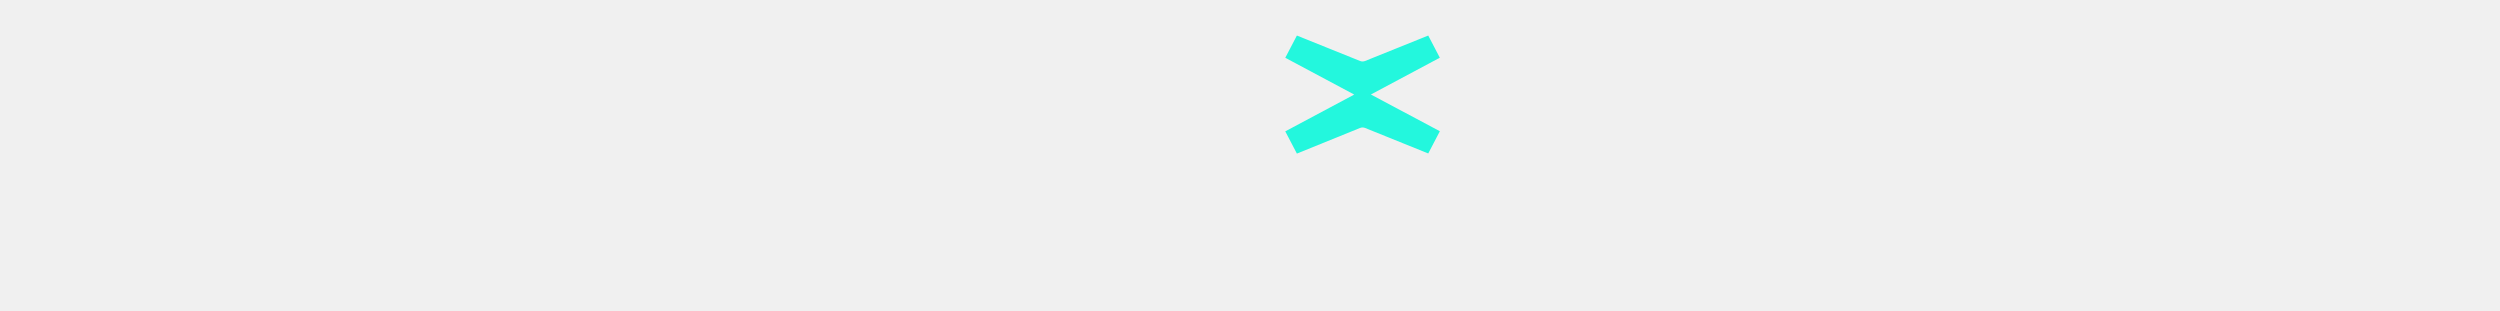
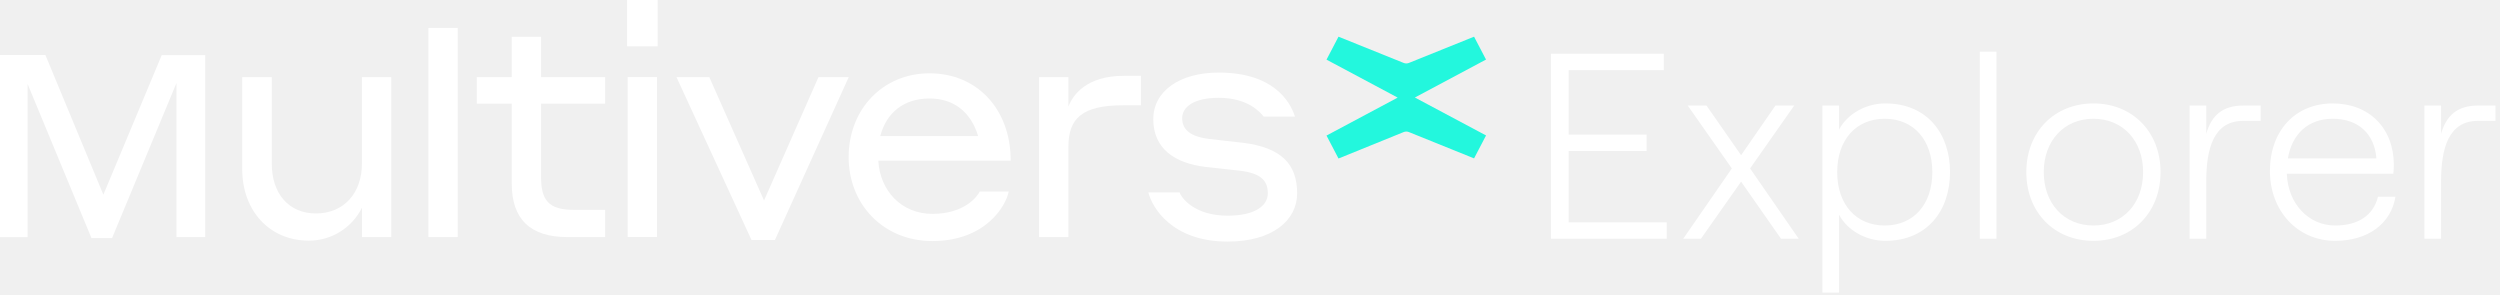
- <svg xmlns="http://www.w3.org/2000/svg" width="386" height="48" viewBox="0 0 386 48" fill="none">
-   <path d="M15.464 29.125L24.196 8.243H30.699V35.469H26.401V12.42L16.766 35.614H13.682L4.131 12.565V35.48H0V8.232H6.792L15.464 29.125Z" />
-   <path d="M54.157 31.062C53.419 32.547 52.285 33.796 50.881 34.668C49.477 35.541 47.859 36.002 46.208 36.001C40.284 36.001 36.234 31.496 36.234 25.3V11.539H40.658V24.474C40.658 28.977 43.209 31.932 47.259 31.932C51.447 31.932 54.146 28.881 54.146 24.474V11.539H58.531V35.469H54.157V31.062Z" />
-   <path d="M90.529 35.468H84.891C79.352 35.468 76.557 32.803 76.557 27.475V15.508H71.326V11.538H76.557V5.501H80.942V11.538H90.529V15.508H80.942V26.457C80.942 29.944 82.05 31.396 85.854 31.396H90.526L90.529 35.468Z" />
-   <path d="M115.929 35.905H112.426L101.202 11.539H106.114L114.3 29.995L122.443 11.539H126.97L115.929 35.905Z" />
-   <path d="M151.198 24.037H131.395C131.638 28.493 134.817 31.995 139.491 31.995C144.258 31.995 146.185 29.426 146.572 28.653H150.903C150.518 30.735 147.481 36.061 139.486 36.061C132.118 36.061 126.958 30.538 126.958 23.513C126.958 16.297 132.113 10.968 139.052 10.968C146.043 10.957 151.198 16.189 151.198 24.037ZM131.684 20.355H146.332C145.222 16.722 142.67 14.735 139.057 14.735C135.202 14.735 132.601 16.867 131.684 20.355Z" />
-   <path d="M159.832 35.469H155.447V11.539H159.832V15.945C160.506 14.2 162.528 11.344 168.117 11.344H170.687V15.751H168.021C161.904 15.751 159.835 17.691 159.835 21.952L159.832 35.469Z" />
-   <path d="M180.335 24.97C175.759 24.421 172.531 22.242 172.531 17.835C172.531 13.621 176.482 10.857 182.311 10.857C190.358 10.857 192.953 15.025 193.728 17.443H189.056C188.527 16.812 186.742 14.633 182.311 14.633C178.698 14.633 176.853 15.939 176.853 17.684C176.853 19.38 178.059 20.445 180.9 20.785C182.78 21.026 183.934 21.123 186.008 21.367C191.643 22.091 194.053 24.514 194.053 28.924C194.053 32.944 190.391 36.14 183.645 36.14C175.265 36.14 172.323 30.957 171.794 28.778H176.468C176.708 29.552 178.635 32.266 183.645 32.266C187.692 32.266 189.667 30.811 189.667 28.924C189.667 27.036 188.655 25.905 185.43 25.532L180.335 24.97Z" />
-   <path d="M93.806 0H98.382V6.928H93.806V0ZM93.901 11.525H98.284V35.457H93.901V11.525Z" />
-   <path d="M64.09 4.18H68.475V35.461H64.09V4.18Z" />
+ <svg xmlns="http://www.w3.org/2000/svg" width="374" height="44" viewBox="0 0 374 44" fill="none">
+   <path d="M15.464 29.125L24.196 8.243H30.699V35.469H26.401V12.42L16.766 35.614H13.682L4.131 12.565V35.48H0V8.232H6.792L15.464 29.125Z" fill="white" />
+   <path d="M54.157 31.062C53.419 32.547 52.285 33.796 50.881 34.668C49.477 35.541 47.859 36.002 46.208 36.001C40.284 36.001 36.234 31.496 36.234 25.3V11.539H40.658V24.474C40.658 28.977 43.209 31.932 47.259 31.932C51.447 31.932 54.146 28.881 54.146 24.474V11.539H58.531V35.469H54.157V31.062Z" fill="white" />
+   <path d="M90.529 35.468H84.891C79.352 35.468 76.557 32.803 76.557 27.475V15.508H71.326V11.538H76.557V5.501H80.942V11.538H90.529V15.508H80.942V26.457C80.942 29.944 82.05 31.396 85.854 31.396H90.526L90.529 35.468Z" fill="white" />
+   <path d="M115.929 35.905H112.426L101.202 11.539H106.114L114.3 29.995L122.443 11.539H126.97L115.929 35.905Z" fill="white" />
+   <path d="M151.198 24.037H131.395C131.638 28.493 134.817 31.995 139.491 31.995C144.258 31.995 146.185 29.426 146.572 28.653H150.903C150.518 30.735 147.481 36.061 139.486 36.061C132.118 36.061 126.958 30.538 126.958 23.513C126.958 16.297 132.113 10.968 139.052 10.968C146.043 10.957 151.198 16.189 151.198 24.037ZM131.684 20.355H146.332C145.222 16.722 142.67 14.735 139.057 14.735C135.202 14.735 132.601 16.867 131.684 20.355Z" fill="white" />
+   <path d="M159.832 35.469H155.447V11.539H159.832V15.945C160.506 14.2 162.528 11.344 168.117 11.344H170.687V15.751H168.021C161.904 15.751 159.835 17.691 159.835 21.952L159.832 35.469Z" fill="white" />
+   <path d="M180.335 24.97C175.759 24.421 172.531 22.242 172.531 17.835C172.531 13.621 176.482 10.857 182.311 10.857C190.358 10.857 192.953 15.025 193.728 17.443H189.056C188.527 16.812 186.742 14.633 182.311 14.633C178.698 14.633 176.853 15.939 176.853 17.684C176.853 19.38 178.059 20.445 180.9 20.785C182.78 21.026 183.934 21.123 186.008 21.367C191.643 22.091 194.053 24.514 194.053 28.924C194.053 32.944 190.391 36.14 183.645 36.14C175.265 36.14 172.323 30.957 171.794 28.778H176.468C176.708 29.552 178.635 32.266 183.645 32.266C187.692 32.266 189.667 30.811 189.667 28.924C189.667 27.036 188.655 25.905 185.43 25.532L180.335 24.97Z" fill="white" />
+   <path d="M93.806 0H98.382V6.928H93.806V0ZM93.901 11.525H98.284V35.457H93.901V11.525Z" fill="white" />
+   <path d="M64.09 4.18H68.475V35.461H64.09V4.18Z" fill="white" />
  <path d="M211.665 14.59L222.308 8.91L220.52 5.488L210.77 9.415C210.52 9.517 210.24 9.517 209.99 9.415L200.24 5.488L198.447 8.921L209.089 14.601L198.447 20.281L200.24 23.714L209.99 19.757C210.24 19.655 210.52 19.655 210.77 19.757L220.52 23.694L222.313 20.262L211.665 14.59Z" fill="#23F7DD" />
-   <path d="M228.689 38.267H247.929V35.544H231.633V23.683H244.591V20.96H231.633V10.242H247.446V7.518H228.689V38.267Z" />
-   <path d="M269.874 38.267L261.791 26.583L269.127 16.128H266.008L260.298 24.386L254.544 16.128H251.425L258.761 26.583L250.678 38.267H253.621L260.298 28.779L266.931 38.267H269.874Z" />
-   <path d="M273.814 47.228H276.582V34.27C277.944 36.862 281.018 38.619 284.269 38.619C291.297 38.619 295.031 33.523 295.031 27.198C295.031 20.872 291.297 15.777 284.269 15.777C281.018 15.777 277.944 17.534 276.582 20.125V16.128H273.814V47.228ZM284.181 36.071C279.393 36.071 276.274 32.557 276.274 27.198C276.274 21.839 279.393 18.324 284.181 18.324C288.969 18.324 292.088 21.839 292.088 27.198C292.088 32.557 288.969 36.071 284.181 36.071Z" />
-   <path d="M299.982 38.267H302.749V7.167H299.982V38.267Z" />
-   <path d="M318.87 38.619C325.371 38.619 330.027 33.875 330.027 27.198C330.027 20.521 325.371 15.777 318.87 15.777C312.369 15.777 307.712 20.521 307.712 27.198C307.712 33.875 312.369 38.619 318.87 38.619ZM318.87 36.071C313.95 36.071 310.611 32.381 310.611 27.198C310.611 22.014 313.95 18.324 318.87 18.324C323.79 18.324 327.128 22.014 327.128 27.198C327.128 32.381 323.79 36.071 318.87 36.071Z" />
-   <path d="M346.671 18.676V16.128H343.772C340.345 16.128 338.5 17.753 337.622 20.828V16.128H334.854V38.267H337.622V28.823C337.622 23.156 338.896 18.676 343.772 18.676H346.671Z" />
-   <path d="M366.174 31.283C365.427 34.314 362.967 36.071 359.057 36.071C354.621 36.071 351.194 32.425 351.019 27.461H368.721C368.765 27.154 368.809 26.407 368.809 26.012C368.809 19.906 364.724 15.777 358.662 15.777C352.424 15.777 348.207 20.301 348.207 27.022C348.207 33.611 352.776 38.619 359.057 38.619C364.548 38.619 368.37 35.719 369.073 31.283H366.174ZM358.662 18.324C362.879 18.324 365.603 20.828 365.91 24.913H351.194C351.897 20.784 354.621 18.324 358.662 18.324Z" />
-   <path d="M385.707 18.676V16.128H382.808C379.382 16.128 377.537 17.753 376.658 20.828V16.128H373.891V38.267H376.658V28.823C376.658 23.156 377.932 18.676 382.808 18.676H385.707Z" />
+   <path d="M232.023 35.713H249.338V33.262H234.672V22.589H246.333V20.138H234.672V10.493H248.903V8.042H232.023V35.713Z" fill="white" />
+   <path d="M269.086 35.713L261.812 25.198L268.414 15.79H265.607L260.468 23.221L255.29 15.79H252.483L259.085 25.198L251.811 35.713H254.46L260.468 27.174L266.437 35.713H269.086Z" fill="white" />
+   <path d="M272.632 43.777H275.122V32.116C276.348 34.448 279.115 36.029 282.04 36.029C288.365 36.029 291.725 31.444 291.725 25.751C291.725 20.059 288.365 15.473 282.04 15.473C279.115 15.473 276.348 17.055 275.122 19.387V15.79H272.632V43.777ZM281.961 33.736C277.652 33.736 274.846 30.574 274.846 25.751C274.846 20.929 277.652 17.766 281.961 17.766C286.27 17.766 289.076 20.929 289.076 25.751C289.076 30.574 286.27 33.736 281.961 33.736Z" fill="white" />
+   <path d="M296.18 35.713H298.671V7.726H296.18V35.713Z" fill="white" />
+   <path d="M313.178 36.029C319.028 36.029 323.218 31.76 323.218 25.751C323.218 19.743 319.028 15.473 313.178 15.473C307.327 15.473 303.137 19.743 303.137 25.751C303.137 31.76 307.327 36.029 313.178 36.029ZM313.178 33.736C308.75 33.736 305.746 30.416 305.746 25.751C305.746 21.087 308.75 17.766 313.178 17.766C317.605 17.766 320.609 21.087 320.609 25.751C320.609 30.416 317.605 33.736 313.178 33.736Z" fill="white" />
+   <path d="M338.196 18.082V15.79H335.587C332.504 15.79 330.843 17.252 330.053 20.02V15.79H327.562V35.713H330.053V27.214C330.053 22.115 331.199 18.082 335.587 18.082H338.196Z" fill="white" />
+   <path d="M355.747 29.428C355.075 32.155 352.861 33.736 349.343 33.736C345.35 33.736 342.267 30.456 342.109 25.989H358.04C358.079 25.712 358.119 25.04 358.119 24.684C358.119 19.189 354.442 15.473 348.987 15.473C343.374 15.473 339.579 19.545 339.579 25.593C339.579 31.523 343.69 36.029 349.343 36.029C354.284 36.029 357.723 33.42 358.356 29.428H355.747ZM348.987 17.766C352.782 17.766 355.233 20.02 355.51 23.696H342.267C342.899 19.98 345.35 17.766 348.987 17.766Z" fill="white" />
+   <path d="M373.325 18.082V15.79H370.716C367.633 15.79 365.973 17.252 365.182 20.02V15.79H362.692V35.713H365.182V27.214C365.182 22.115 366.329 18.082 370.716 18.082H373.325Z" fill="white" />
</svg>
